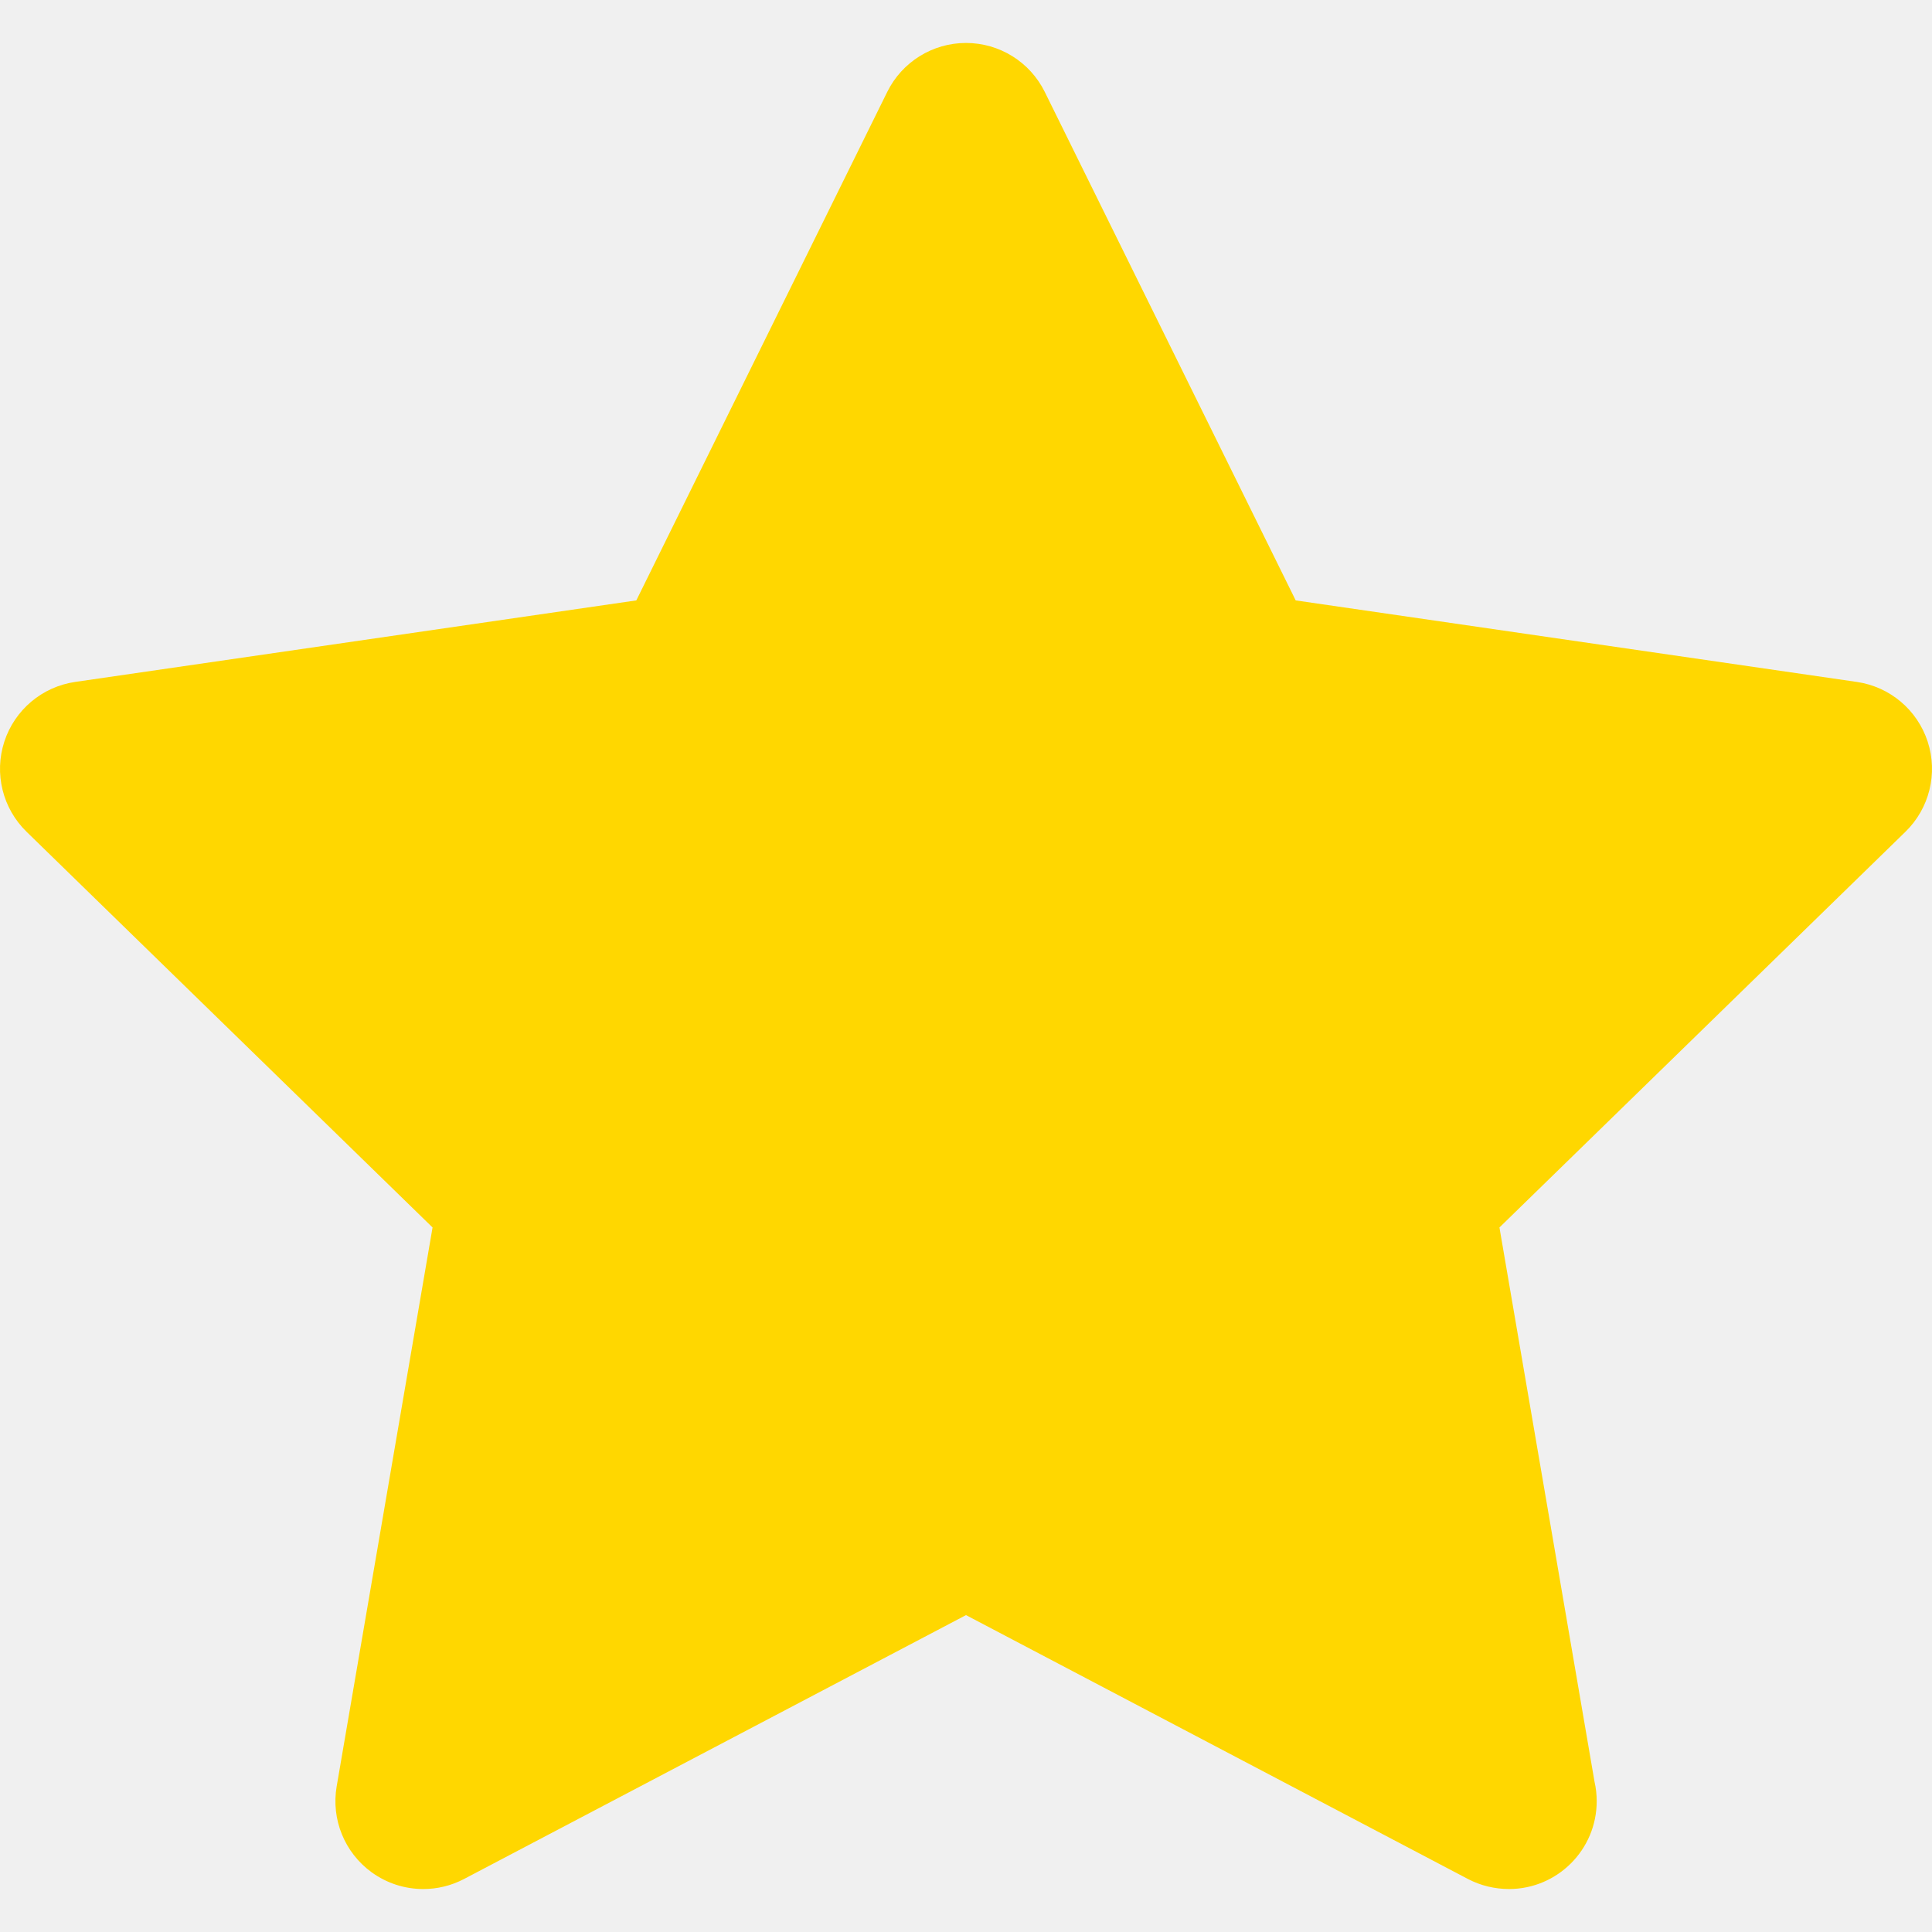
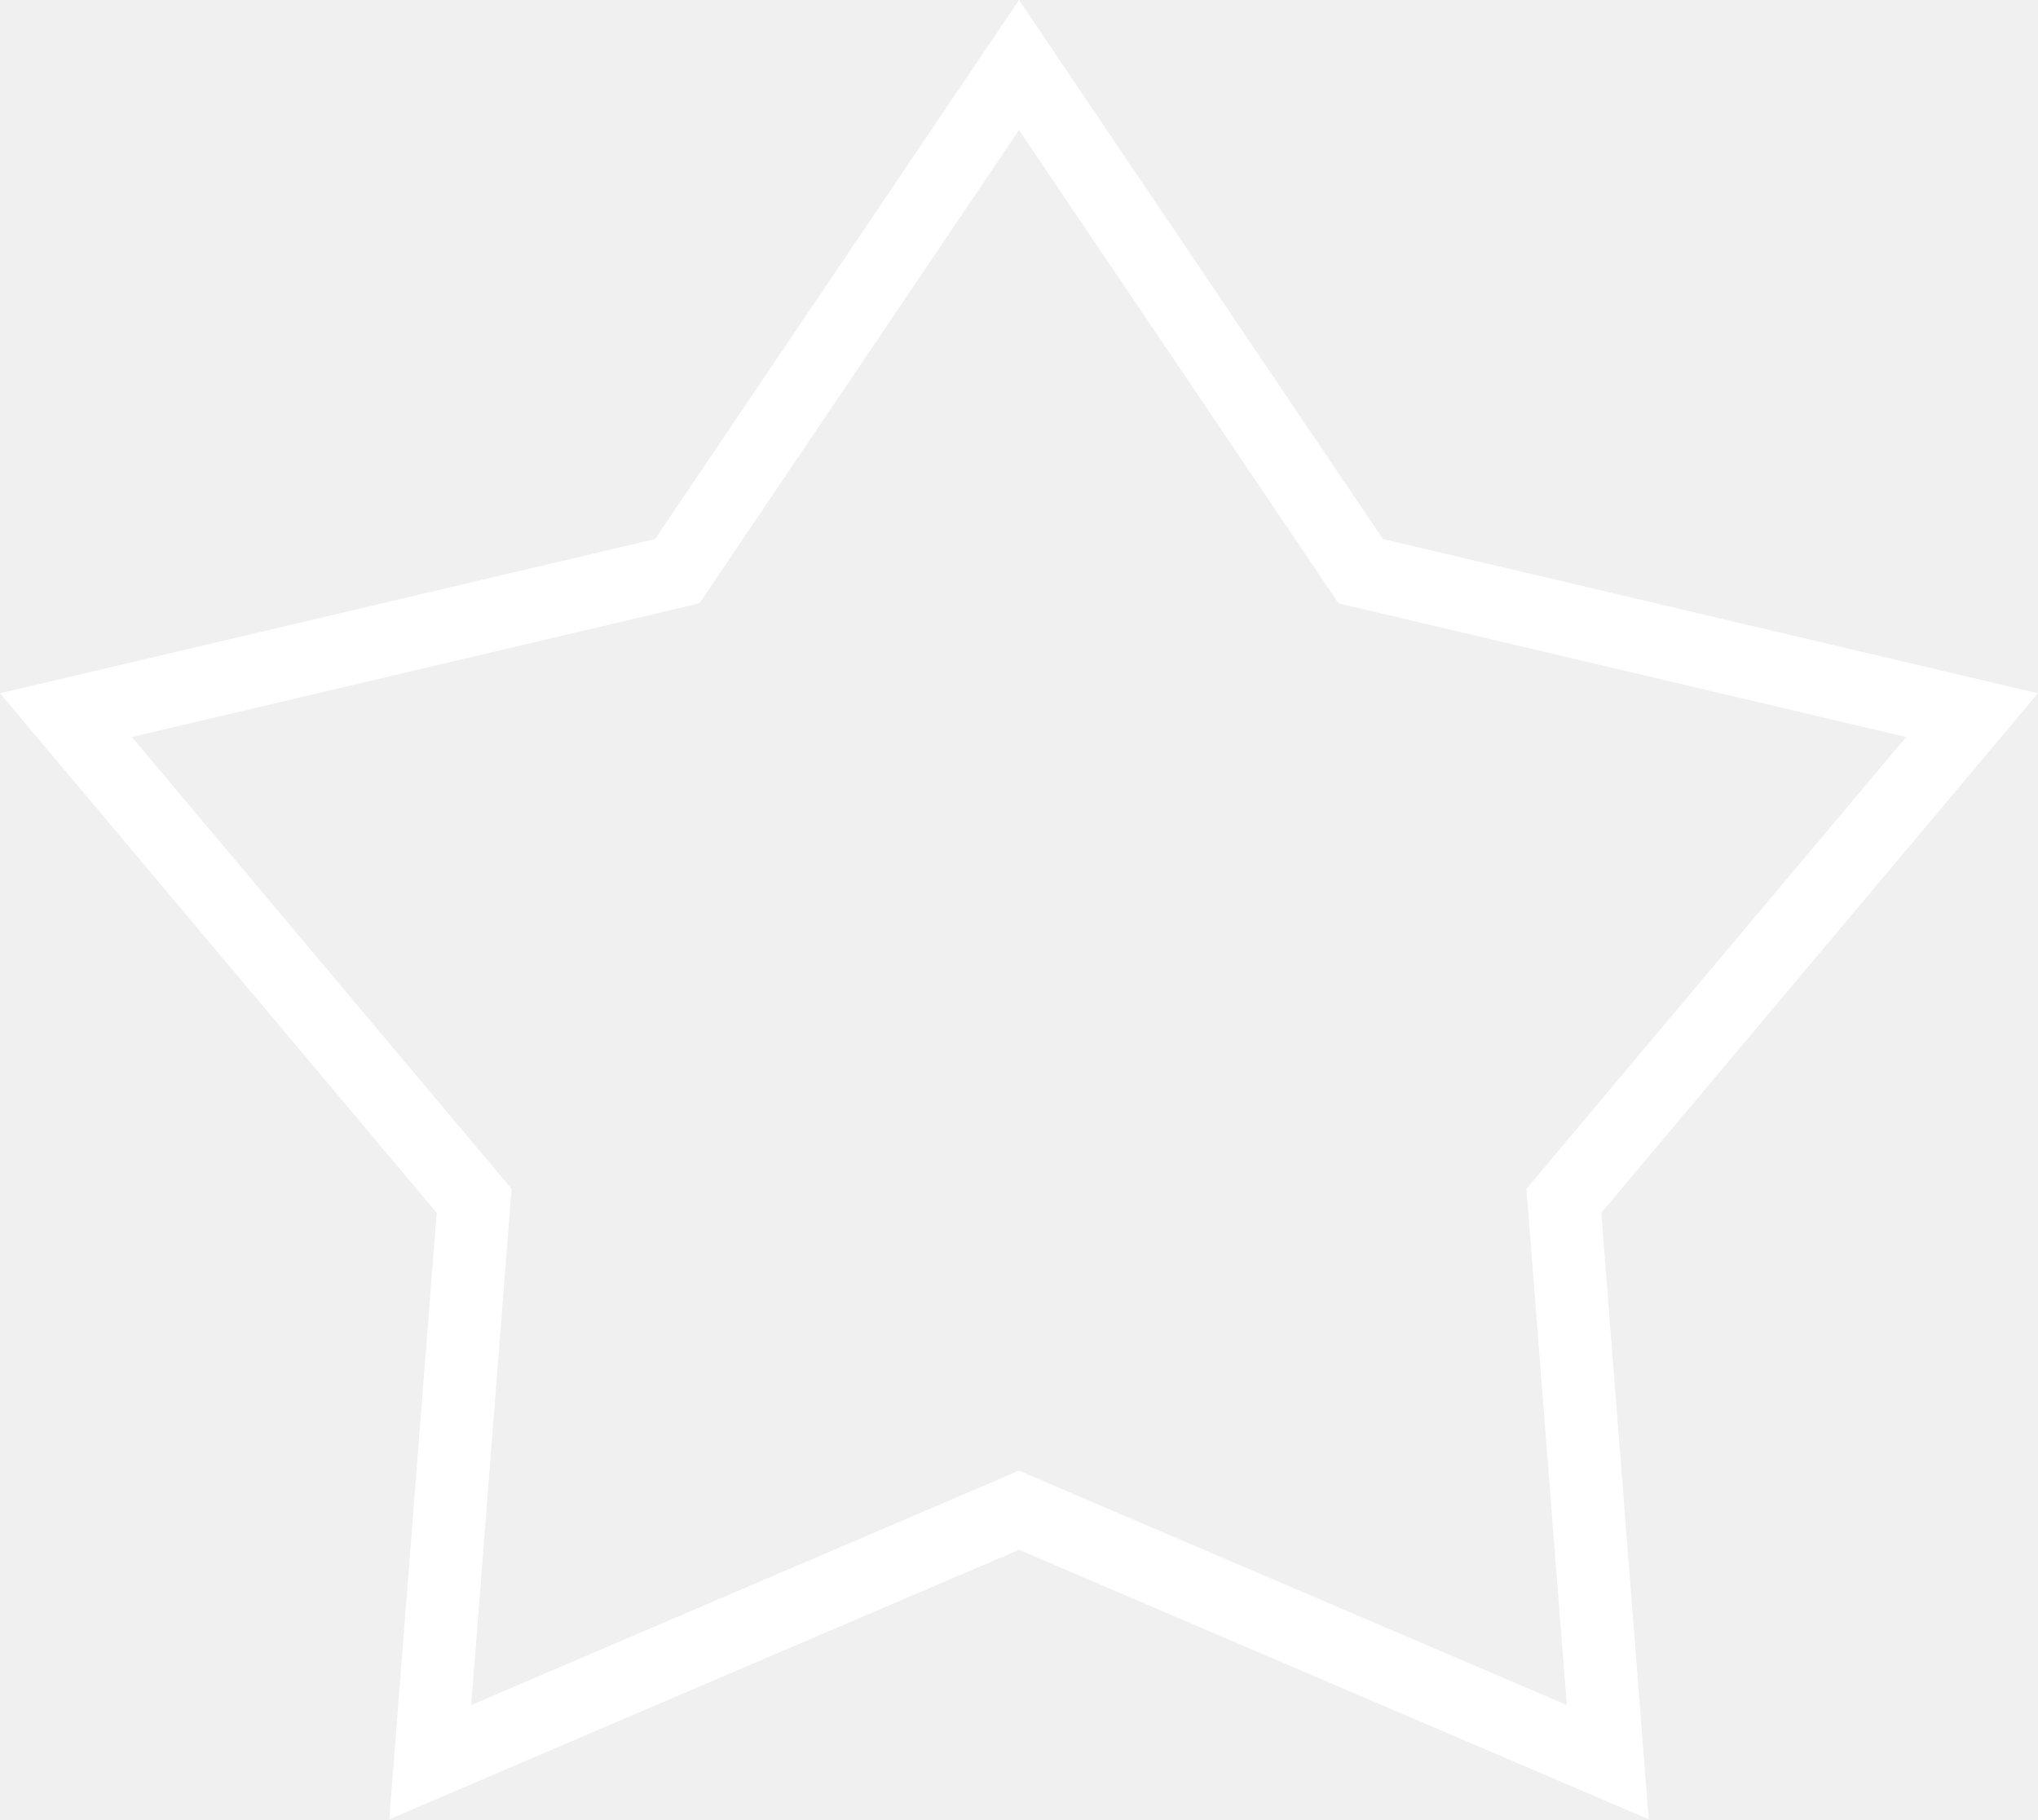
- <svg xmlns="http://www.w3.org/2000/svg" version="1.1" id="Layer_1" x="0px" y="0px" viewBox="0 0 329.942 329.942" style="enable-background:new 0 0 329.942 329.942;" xml:space="preserve">
-   <path id="XMLID_16_" d="M329.208,126.666c-1.765-5.431-6.459-9.389-12.109-10.209l-95.822-13.922l-42.854-86.837  c-2.527-5.12-7.742-8.362-13.451-8.362c-5.71,0-10.925,3.242-13.451,8.362l-42.851,86.836l-95.825,13.922  c-5.65,0.821-10.345,4.779-12.109,10.209c-1.764,5.431-0.293,11.392,3.796,15.377l69.339,67.582L57.496,305.07  c-0.965,5.628,1.348,11.315,5.967,14.671c2.613,1.899,5.708,2.865,8.818,2.865c2.387,0,4.784-0.569,6.979-1.723l85.711-45.059  l85.71,45.059c2.208,1.161,4.626,1.714,7.021,1.723c8.275-0.012,14.979-6.723,14.979-15c0-1.152-0.13-2.275-0.376-3.352  l-16.233-94.629l69.339-67.583C329.501,138.057,330.972,132.096,329.208,126.666z" fill="gold" />
+ <svg xmlns="http://www.w3.org/2000/svg" width="28" height="25" viewBox="0 0 28 25" fill="none">
+   <g clip-path="url(#clip0_2624_37848)">
+     <path d="M14.197 20.837L14 20.752L13.803 20.837L5.911 24.215L6.498 16.706L6.514 16.502L6.383 16.345L0.906 9.827L9.115 7.894L9.305 7.849L9.414 7.687L14 0.894L18.586 7.687L18.695 7.849L18.885 7.894L27.094 9.827L21.617 16.345L21.486 16.502L21.502 16.706L22.089 24.215L14.197 20.837Z" stroke="white" />
+   </g>
+   <defs>
+     <clipPath id="clip0_2624_37848">
+       <rect width="28" height="25" fill="white" />
+     </clipPath>
+   </defs>
</svg>
